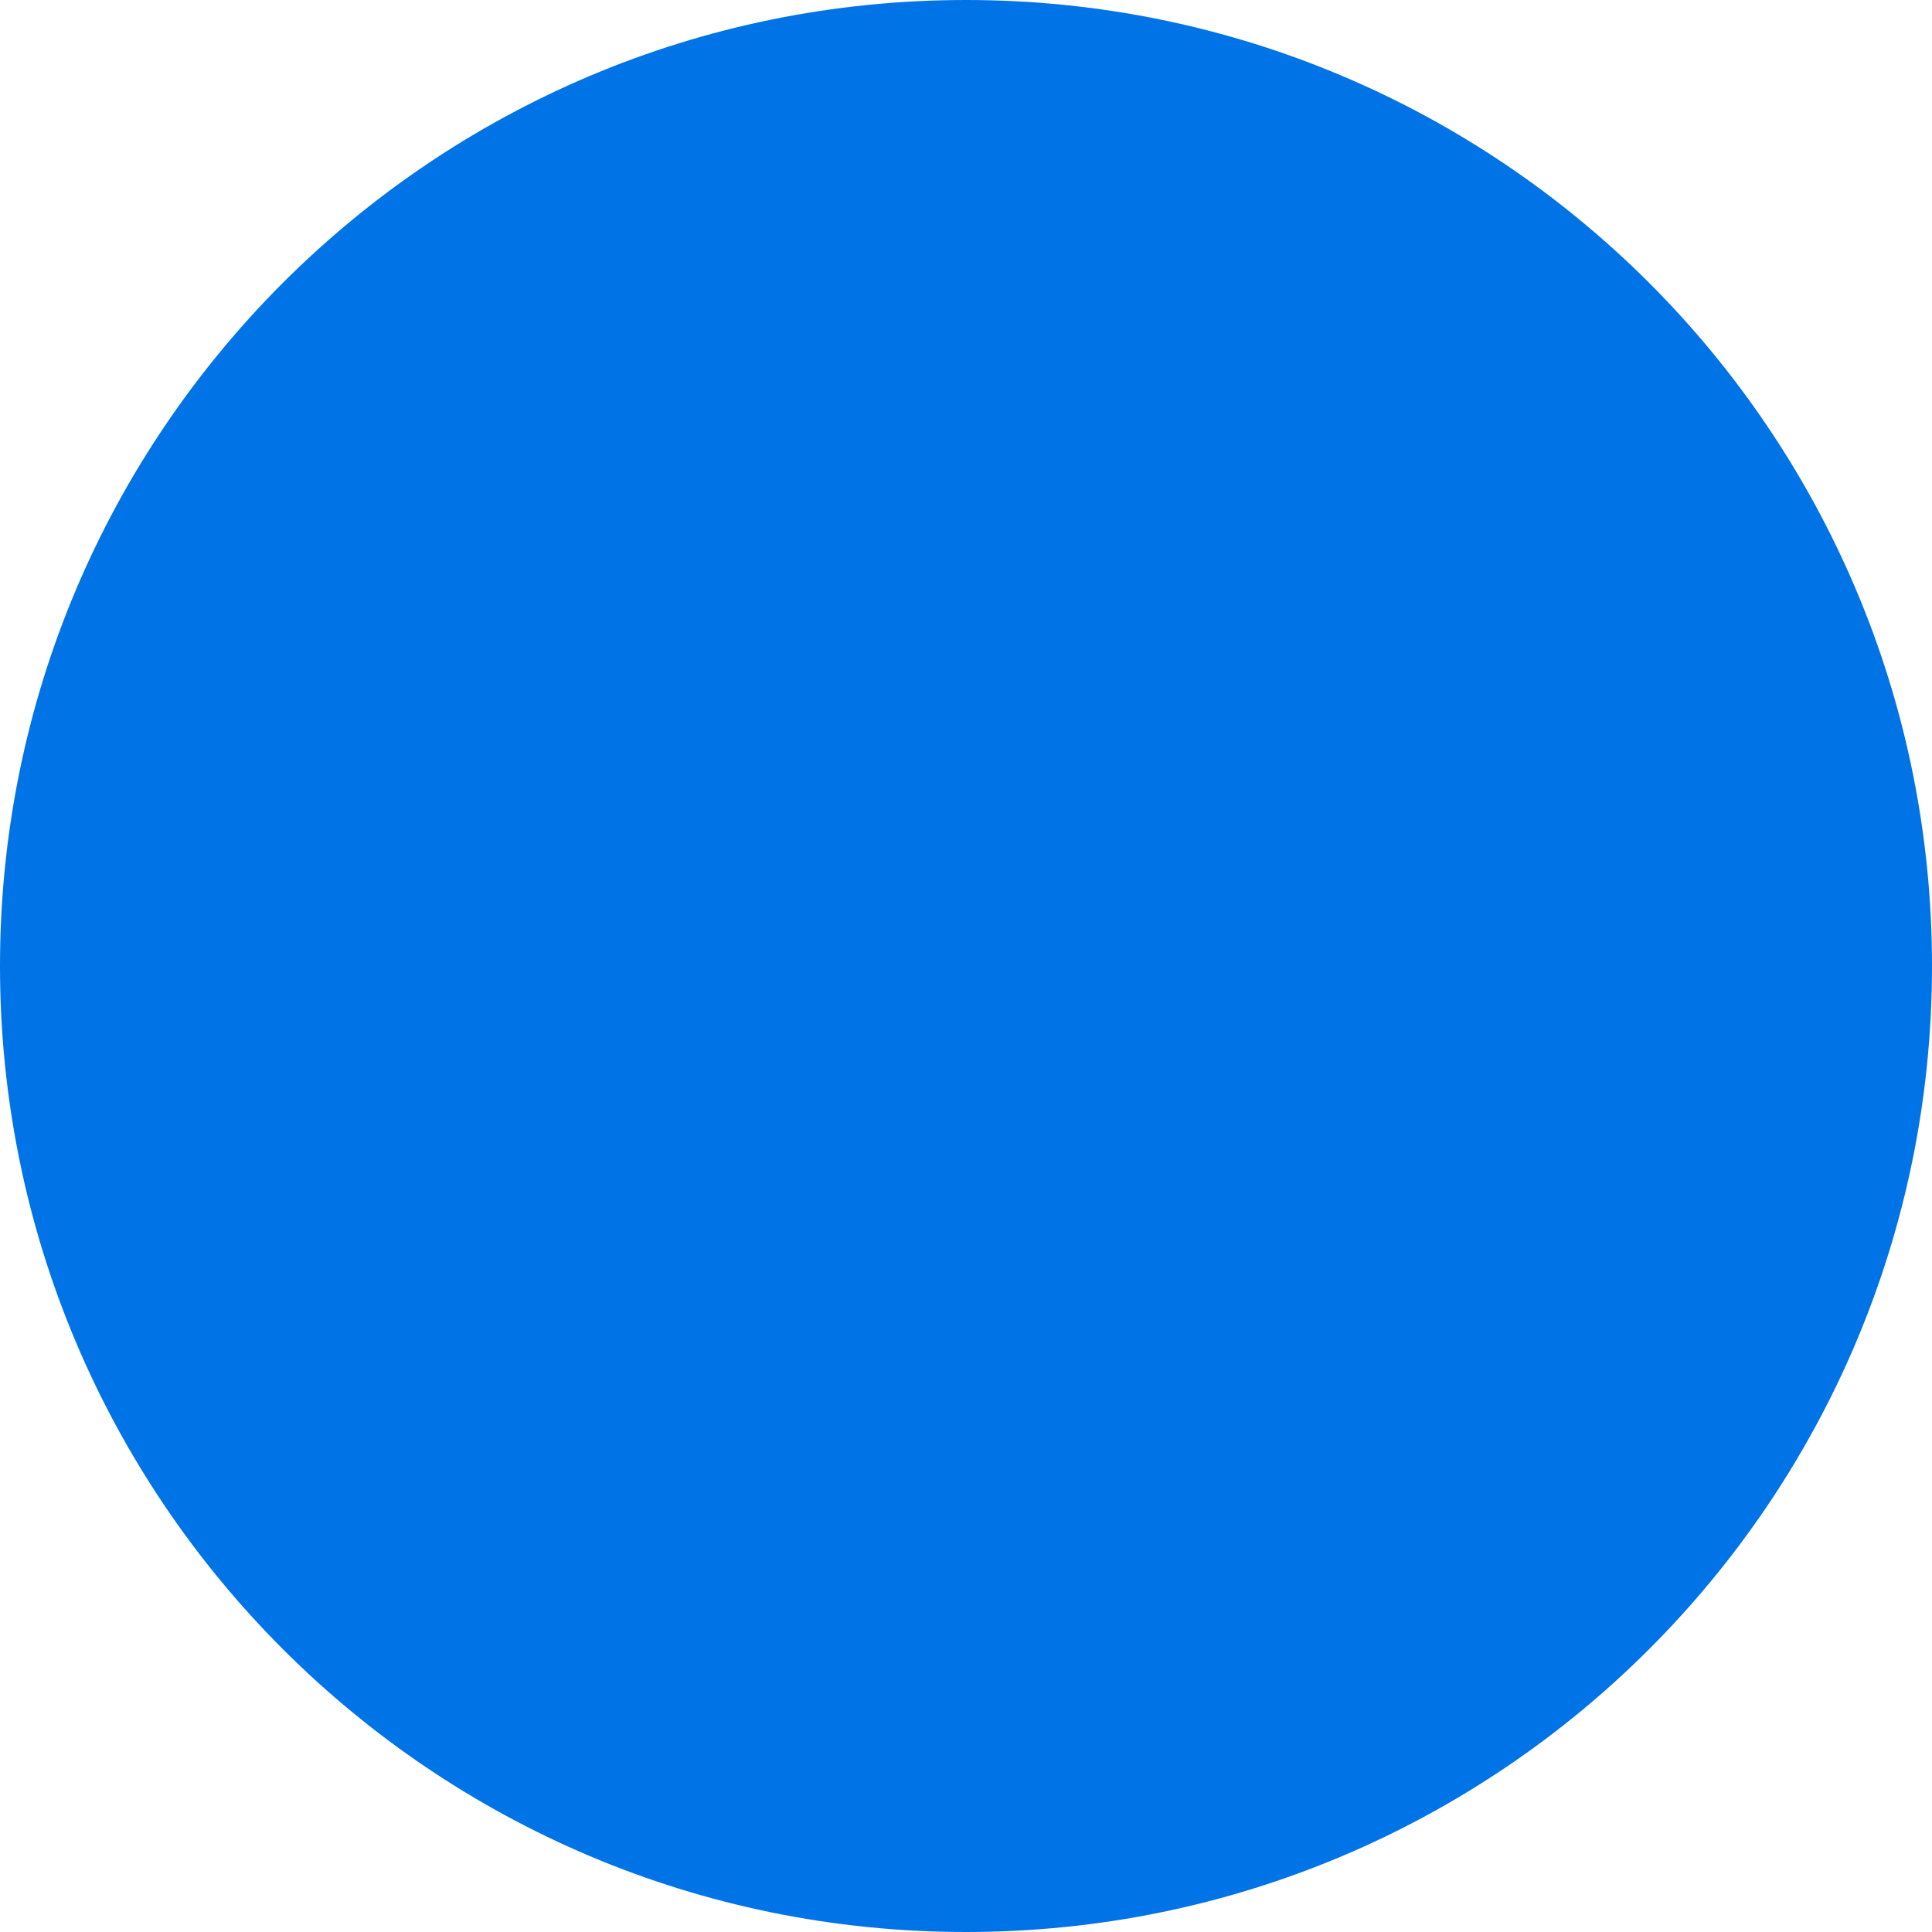
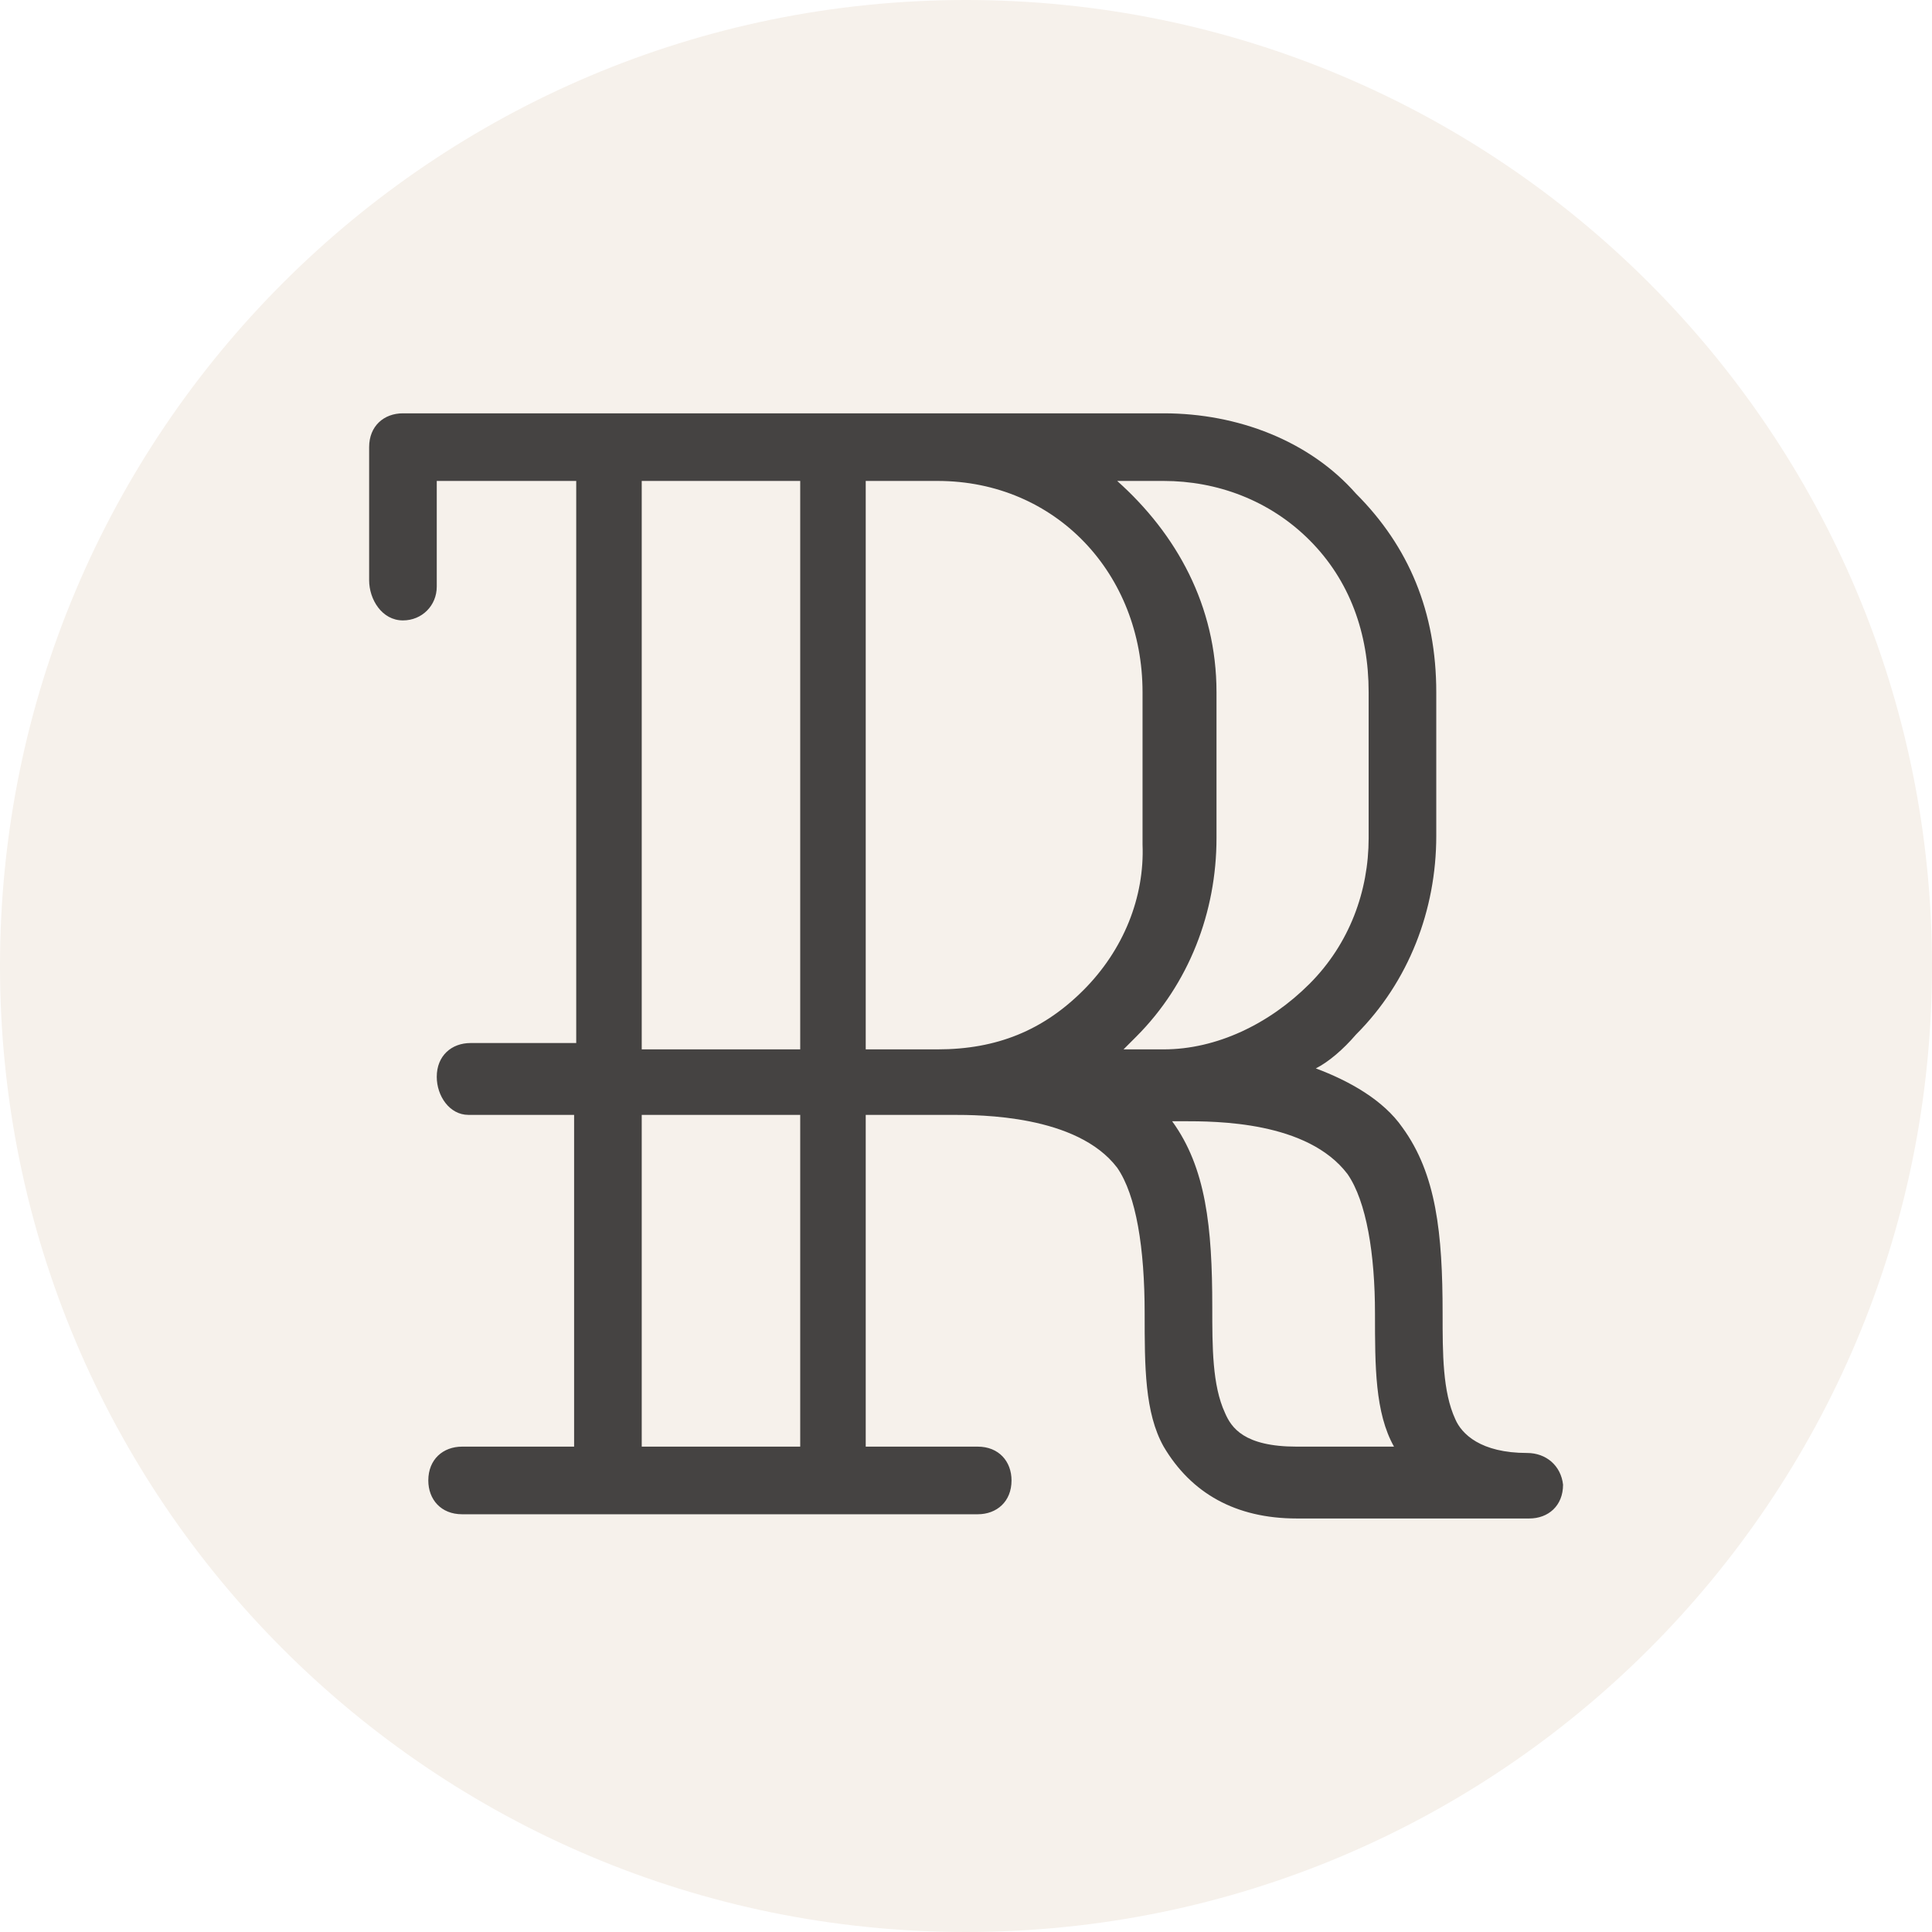
- <svg xmlns="http://www.w3.org/2000/svg" version="1.1" id="Layer_1" x="0px" y="0px" viewBox="0 0 16 16" style="enable-background:new 0 0 16 16;" xml:space="preserve">
-   <style type="text/css">
- 	.st0{fill:#0073E6;}
+ <svg xmlns="http://www.w3.org/2000/svg" version="1.1" width="1000" height="1000">
+   <rect width="1000" height="1000" rx="500" ry="500" fill="#f6f1eb" />
+   <g transform="matrix(10.9375,0,0,10.9375,149.5031,150.4969)">
+     <svg version="1.1" width="64" height="64">
+       <svg version="1.1" id="Layer_1" x="0px" y="0px" viewBox="0 0 64 64" style="enable-background:new 0 0 64 64;" xml:space="preserve">
+         <style type="text/css">
+ 	.st0{fill:#454342;}
</style>
-   <path class="st0" d="M8,16L8,16c-4.42,0-8-3.58-8-8v0c0-4.42,3.58-8,8-8h0c4.42,0,8,3.58,8,8v0C16,12.42,12.42,16,8,16z" />
+         <path class="st0" d="M58.6,55c-2.2,0-3.1-0.9-3.4-1.6c-0.6-1.3-0.6-3.1-0.6-5c0-3.8-0.3-6.6-1.9-8.8c-0.9-1.3-2.5-2.2-4.1-2.8  c0.6-0.3,1.3-0.9,1.9-1.6c2.5-2.5,3.8-5.9,3.8-9.4V19c0-3.8-1.3-6.9-3.8-9.4c-2.2-2.5-5.6-3.8-9.1-3.8h-36c-0.9,0-1.6,0.6-1.6,1.6  v6.3c0,0.9,0.6,1.9,1.6,1.9C6.3,15.6,7,14.9,7,14V9h6.6v26.6h-5c-0.9,0-1.6,0.6-1.6,1.6C7,38.1,7.6,39,8.5,39h5v15.7H8.2  c-0.9,0-1.6,0.6-1.6,1.6c0,0.9,0.6,1.6,1.6,1.6h24.4c0.9,0,1.6-0.6,1.6-1.6c0-0.9-0.6-1.6-1.6-1.6h-5.3V39h3.8h0.3  c1.3,0,5.9,0,7.8,2.5c0.9,1.3,1.3,3.8,1.3,6.9c0,2.5,0,4.7,0.9,6.3c1.3,2.2,3.4,3.4,6.3,3.4h11c0.9,0,1.6-0.6,1.6-1.6  C60.2,55.6,59.5,55,58.6,55z M24.2,54.7h-7.5V39h7.5V54.7z M24.2,35.6v0.3h-7.5V9h7.5V35.6z M37.6,33.1c-1.9,1.9-4.1,2.8-6.9,2.8  h-3.4V9h3.4c5.6,0,9.7,4.4,9.7,10v7.2C40.5,28.7,39.5,31.2,37.6,33.1z M39.5,35.9l0.6-0.6c2.5-2.5,3.8-5.9,3.8-9.4V19  c0-4.1-1.9-7.5-4.7-10h2.2c2.5,0,5,0.9,6.9,2.8c1.9,1.9,2.8,4.4,2.8,7.2v6.9c0,2.5-0.9,5-2.8,6.9c-1.9,1.9-4.4,3.1-6.9,3.1H39.5z   M47.7,54.7c-2.5,0-3.1-0.9-3.4-1.6c-0.6-1.3-0.6-3.1-0.6-5c0-3.8-0.3-6.6-1.9-8.8H42h0.3c1.6,0,5.9,0,7.8,2.5  c0.9,1.3,1.3,3.8,1.3,6.6c0,2.5,0,4.7,0.9,6.3H47.7z" />
+       </svg>
+     </svg>
+   </g>
</svg>
